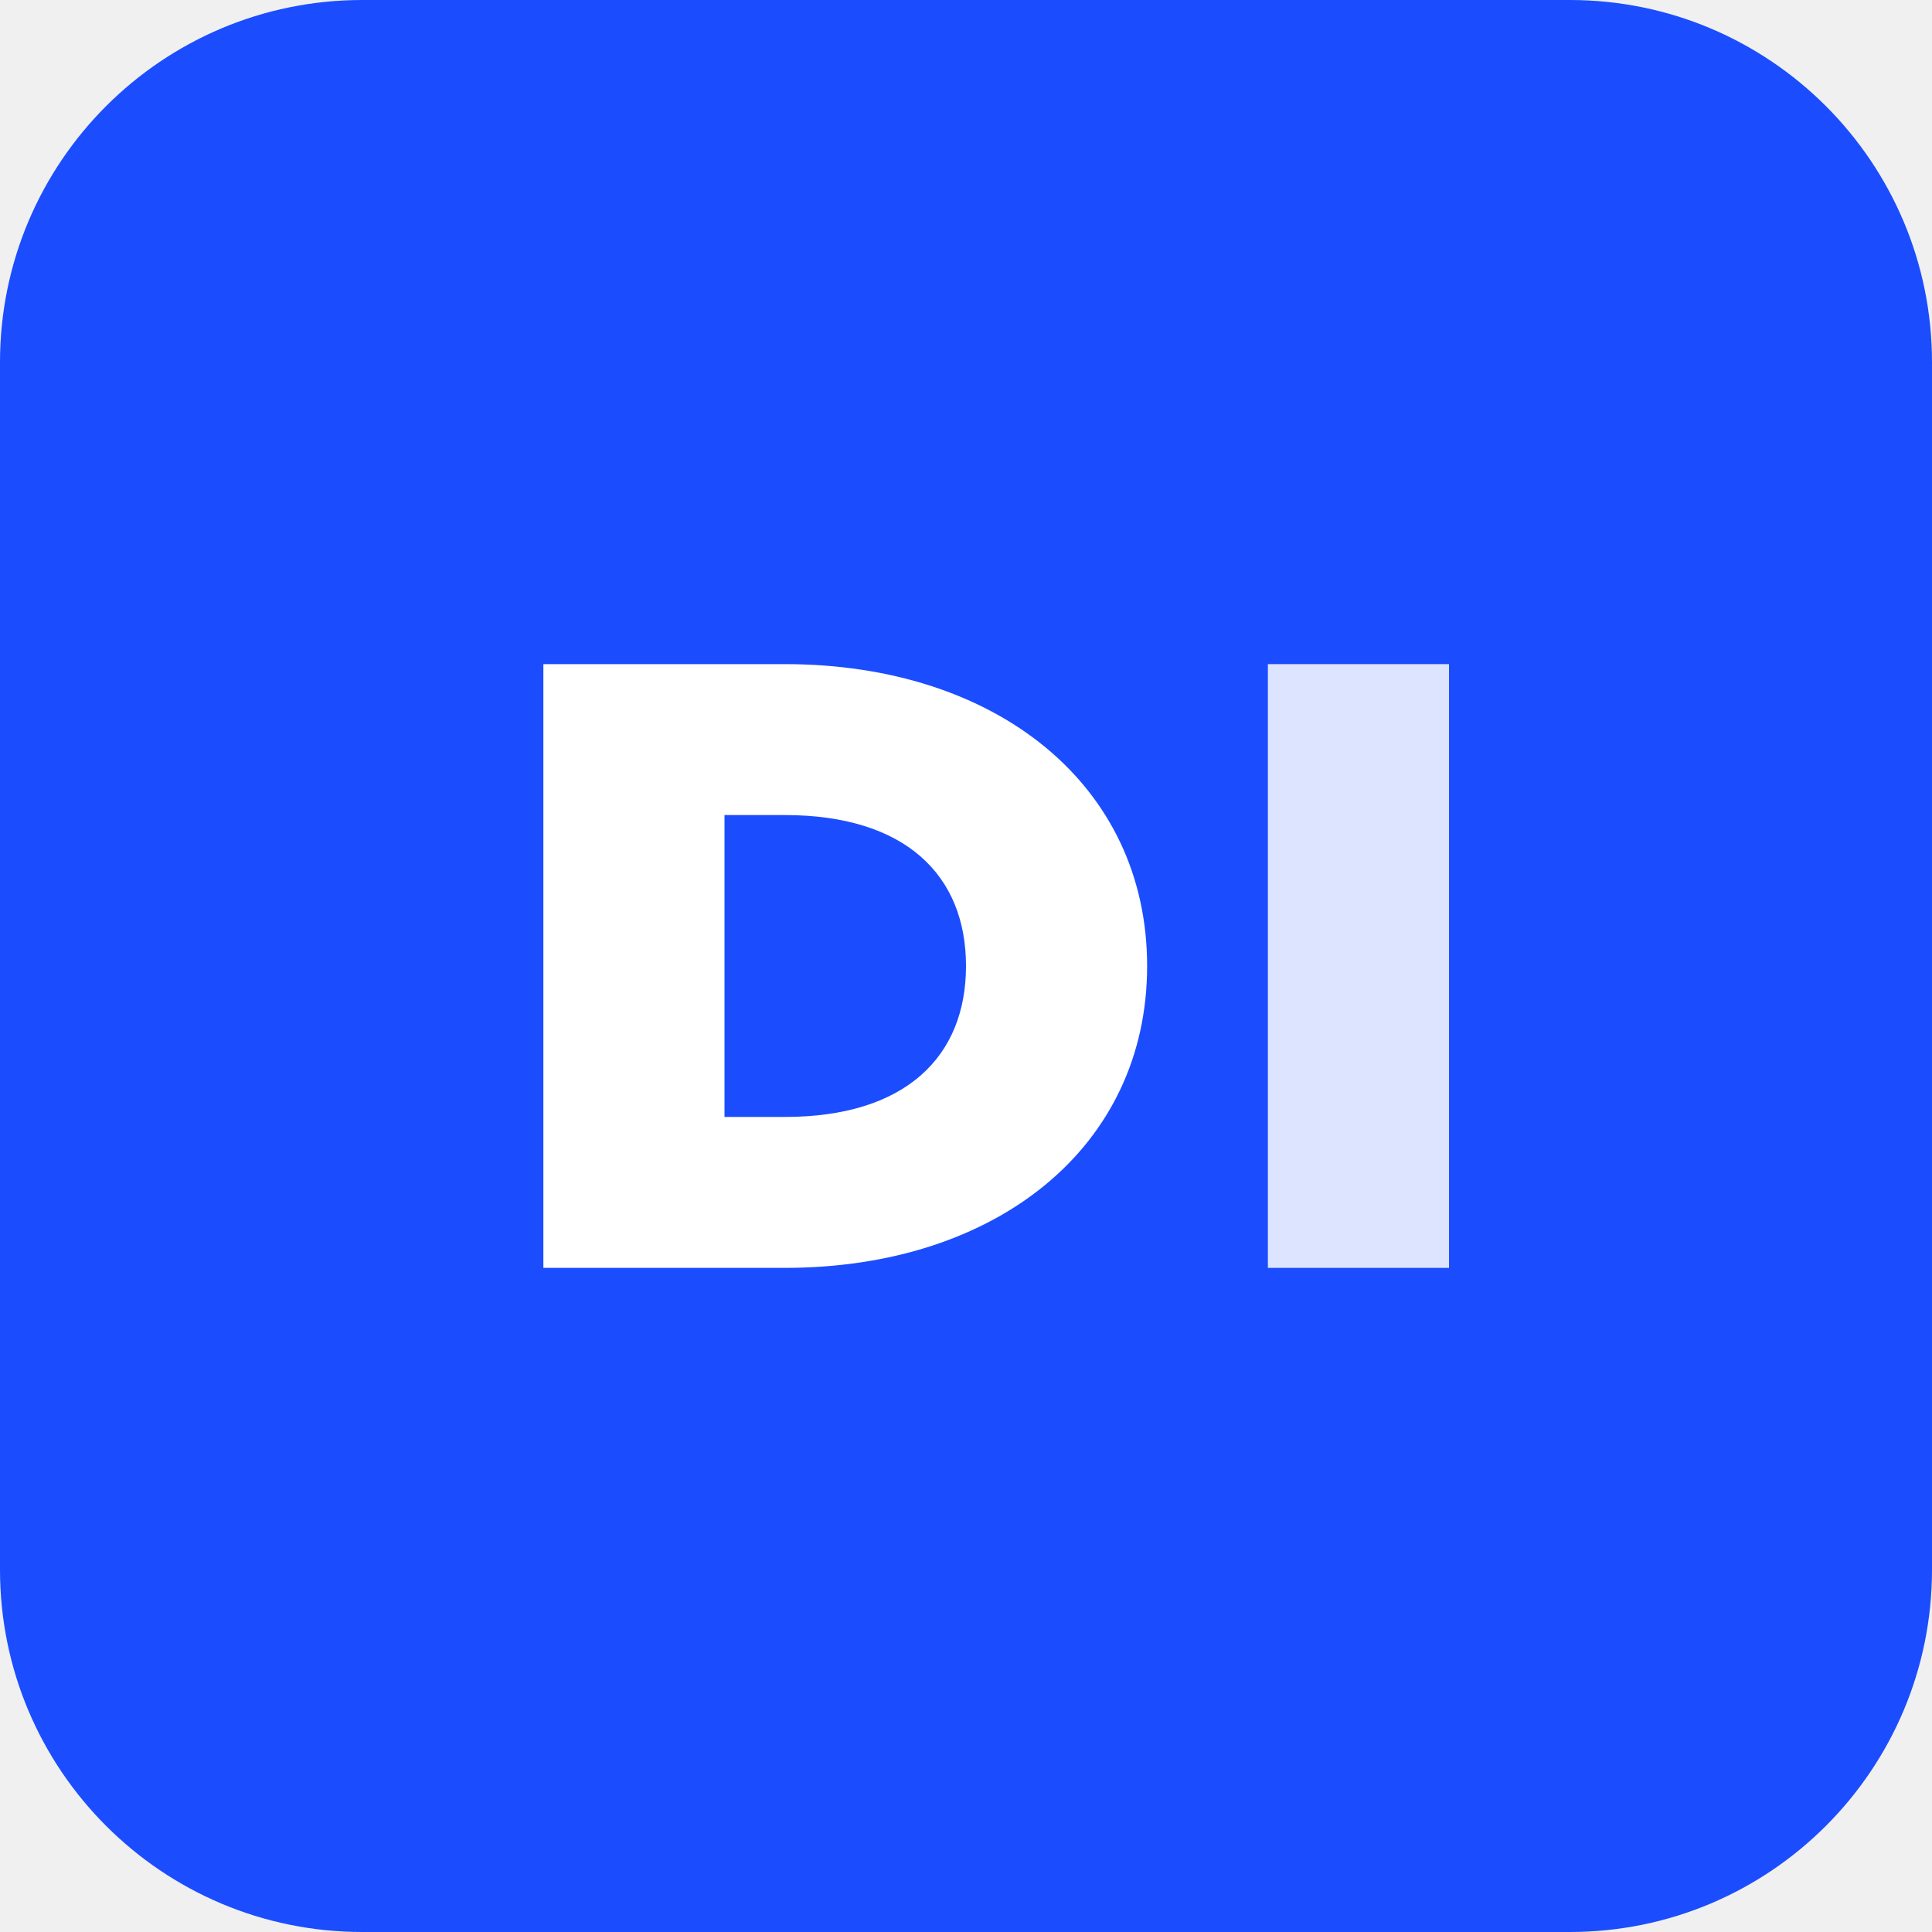
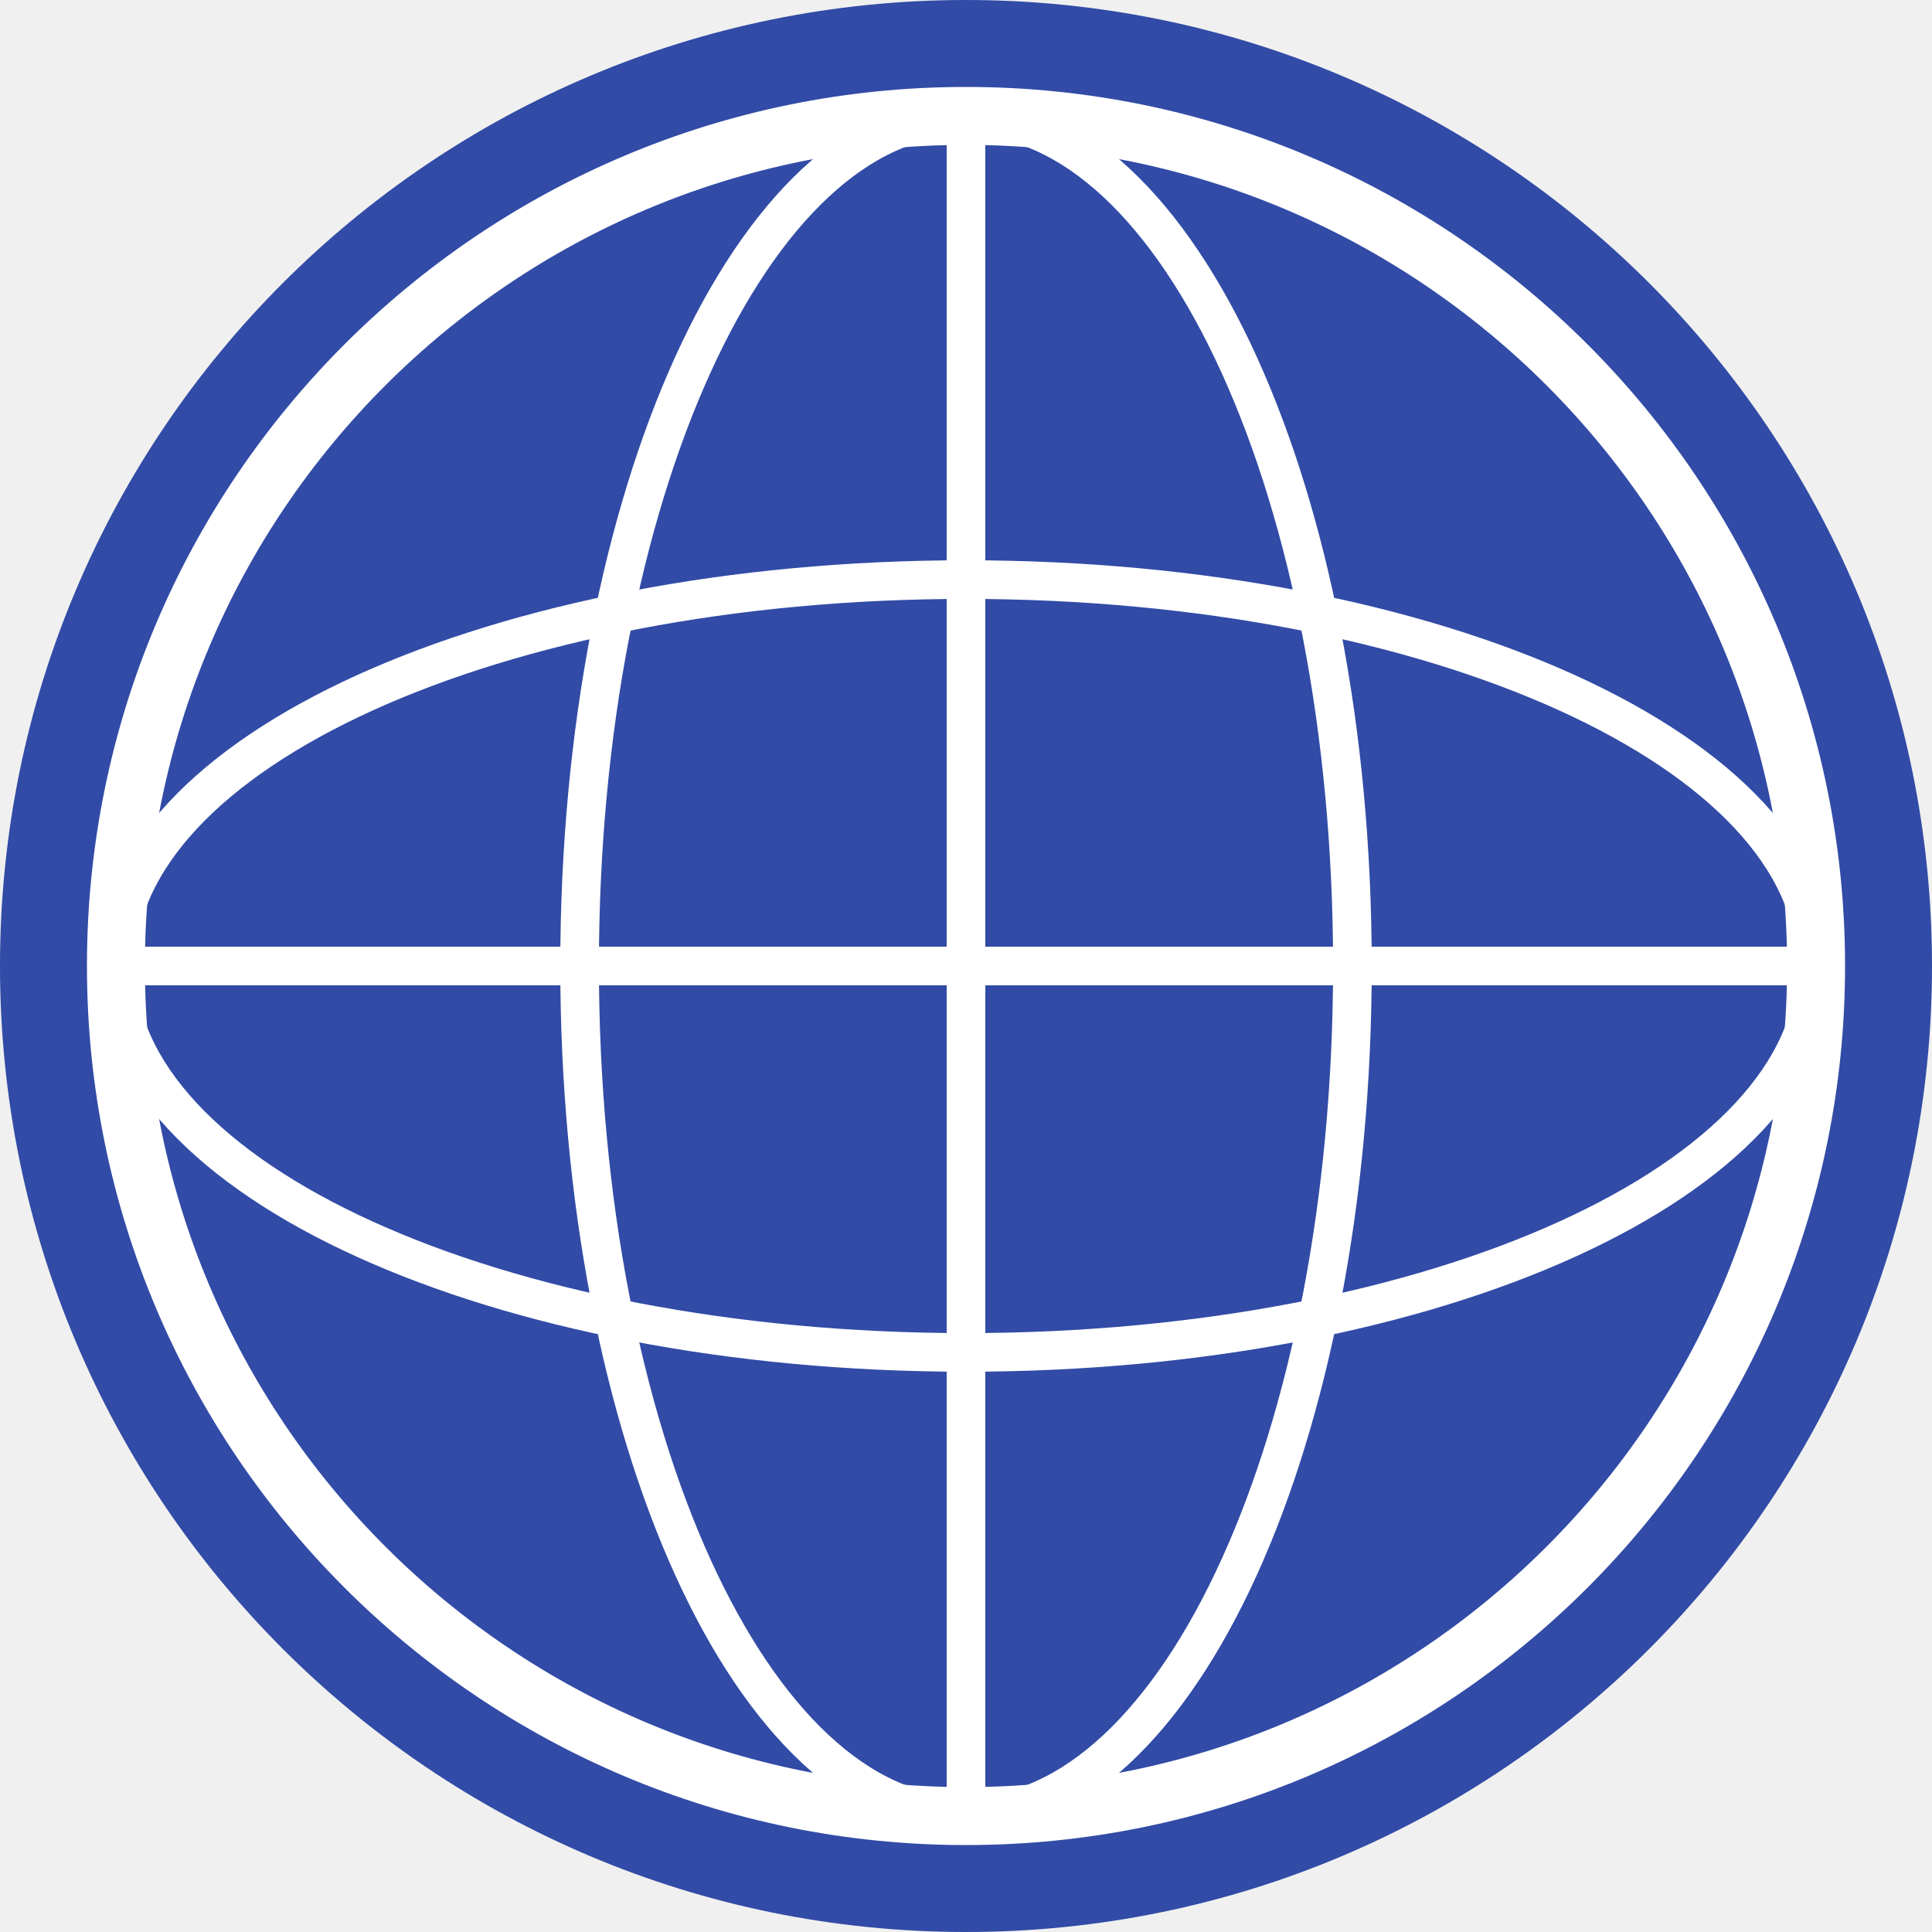
- <svg xmlns="http://www.w3.org/2000/svg" viewBox="0 0 64 64">
-   <rect width="64" height="64" rx="12" fill="#1b4dff" />
-   <path d="M18 42V22h8c7 0 12 4 12 10s-5 10-12 10h-8zm6-5h2c4 0 6-2 6-5s-2-5-6-5h-2v10z" fill="white" />
-   <path d="M42 42V22h6v20h-6z" fill="white" opacity="0.85" />
+ <svg xmlns="http://www.w3.org/2000/svg" viewBox="0 0 100 100">
+   <circle cx="50" cy="50" r="50" fill="#314ba6" />
+   <circle cx="50" cy="50" r="44" fill="none" stroke="white" stroke-width="3" />
+   <ellipse cx="50" cy="50" rx="20" ry="44" fill="none" stroke="white" stroke-width="2" />
+   <ellipse cx="50" cy="50" rx="44" ry="20" fill="none" stroke="white" stroke-width="2" />
+   <line x1="6" y1="50" x2="94" y2="50" stroke="white" stroke-width="2" />
+   <line x1="50" y1="6" x2="50" y2="94" stroke="white" stroke-width="2" />
</svg>
